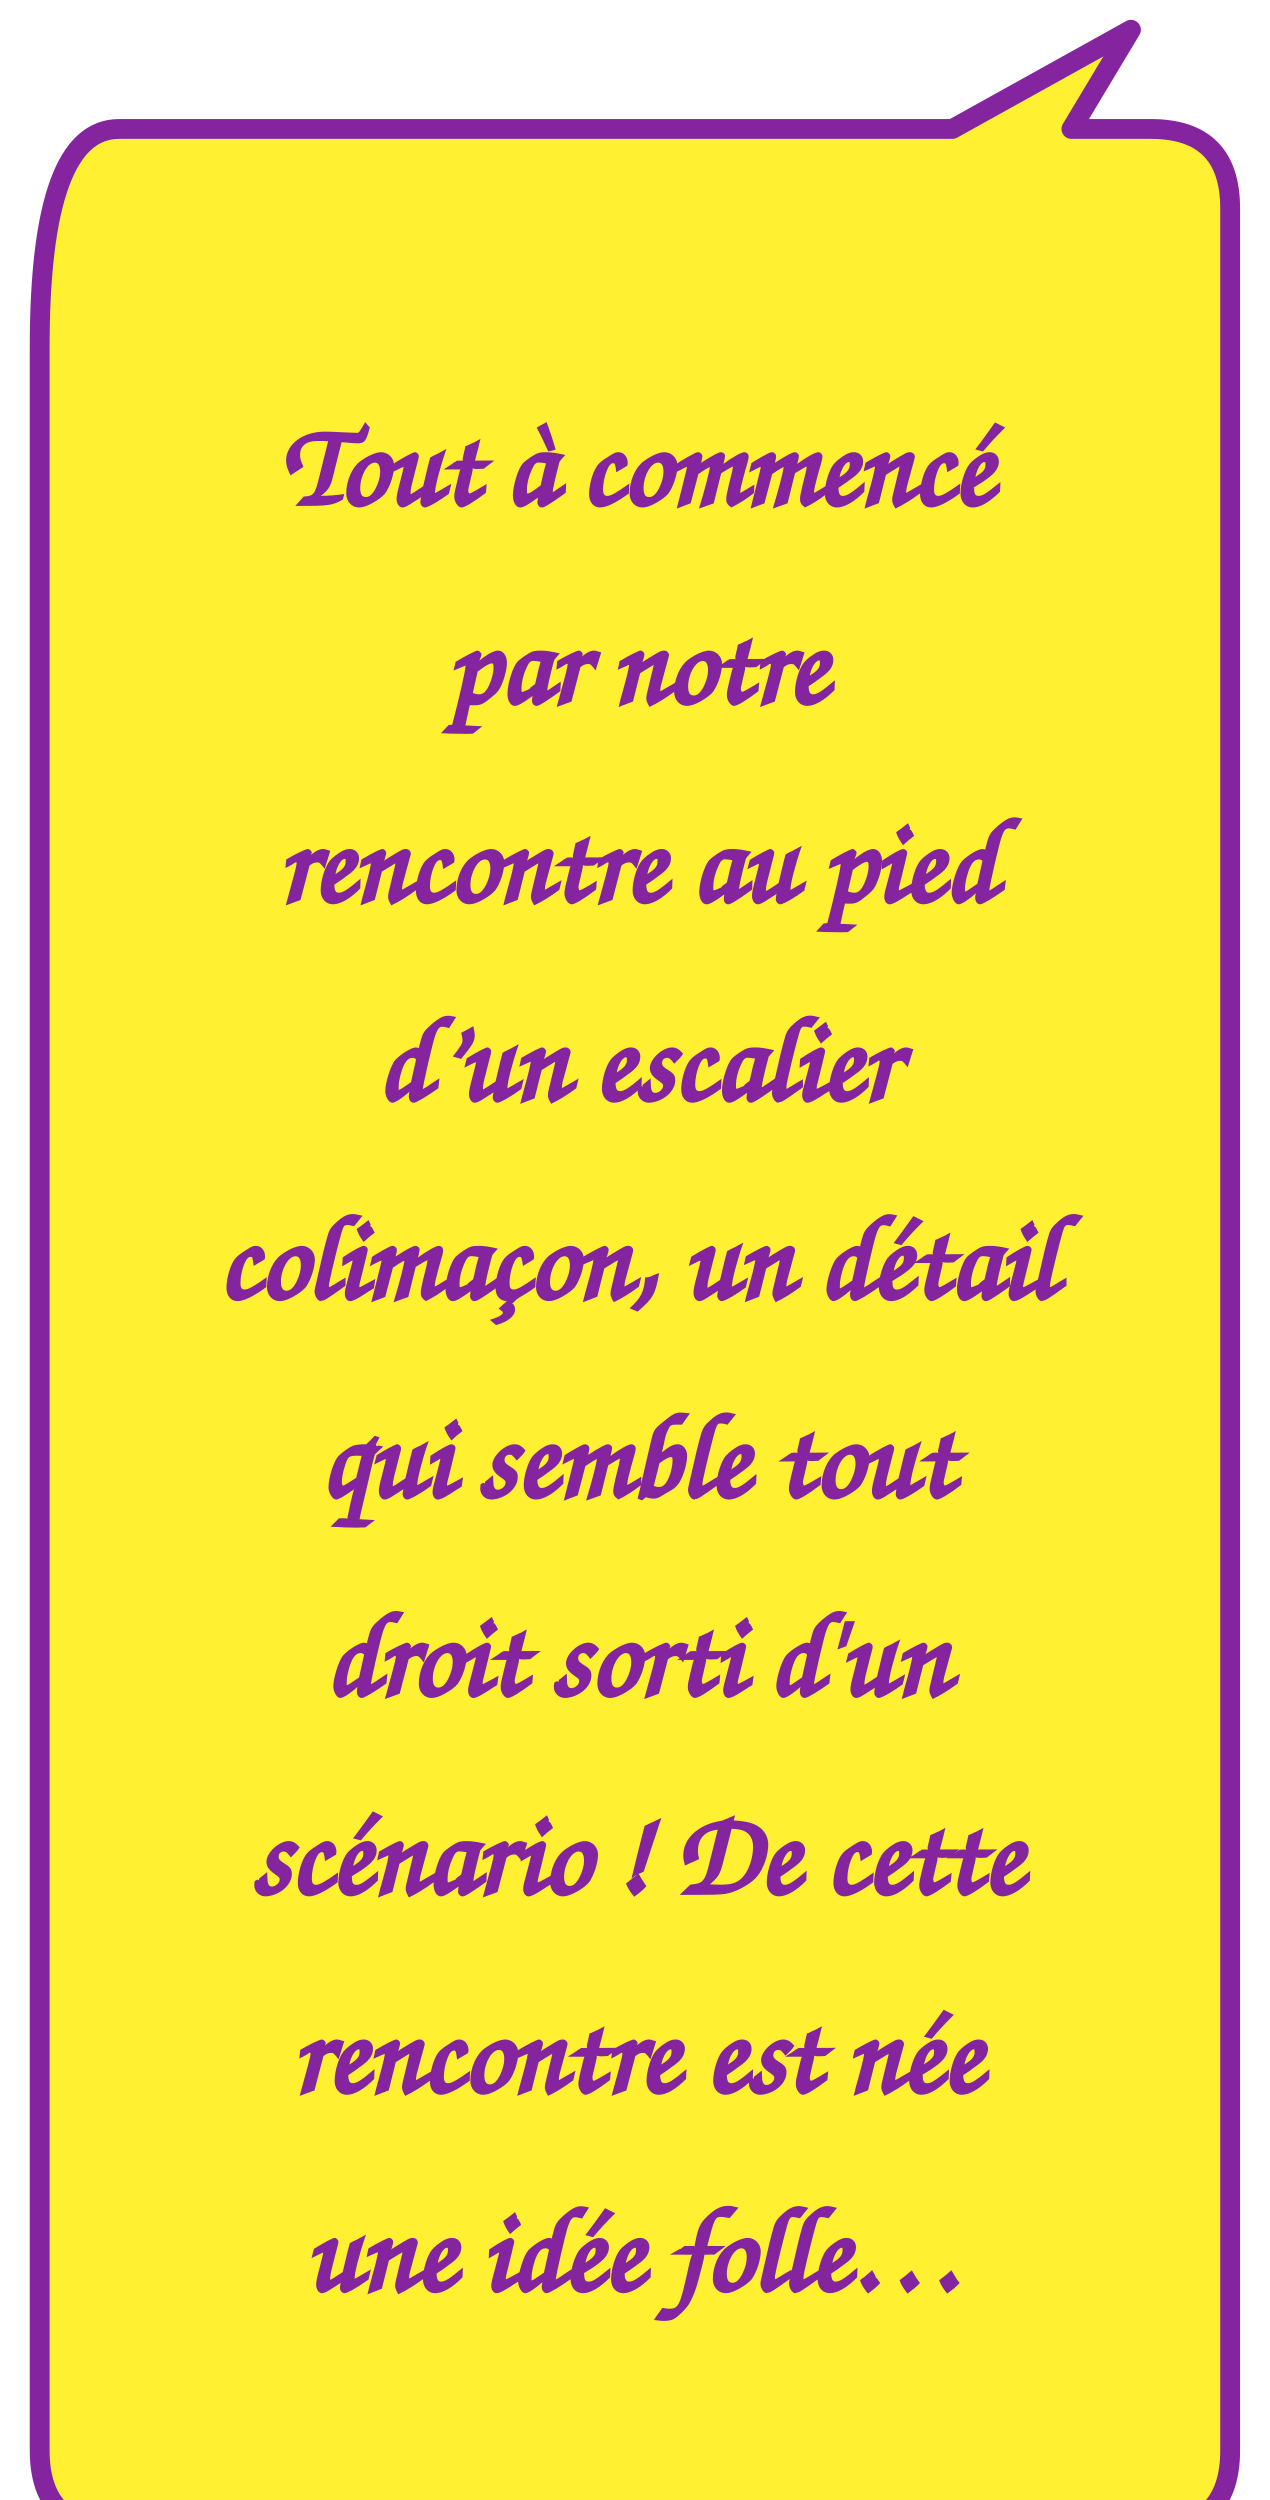
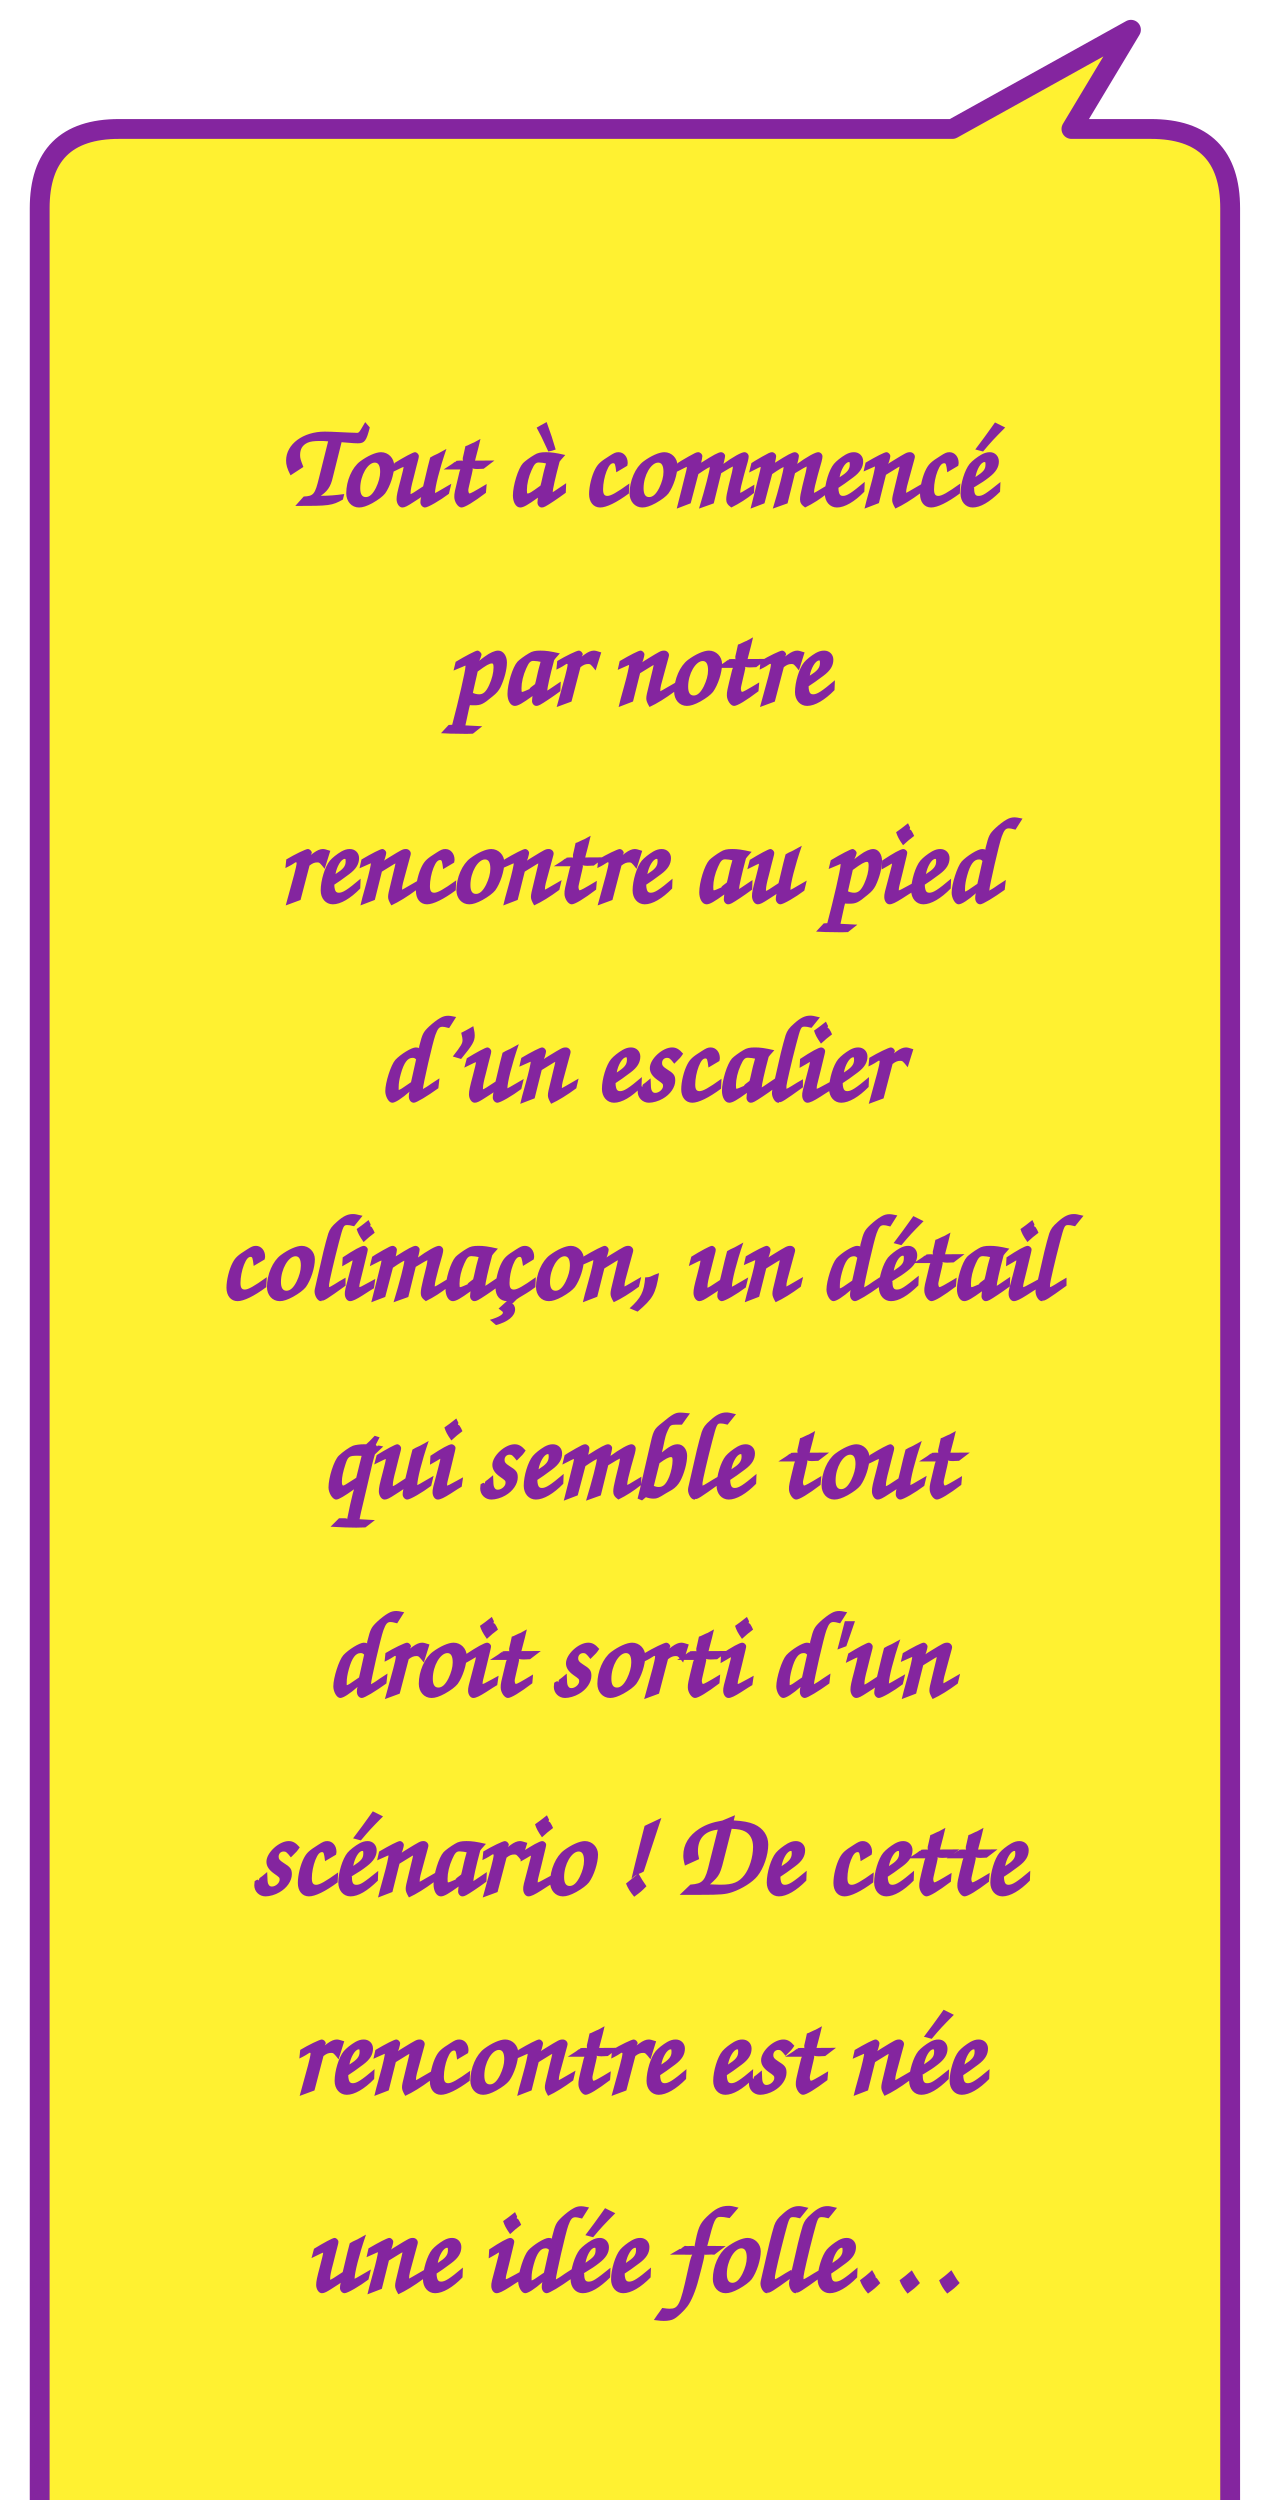
<svg xmlns="http://www.w3.org/2000/svg" width="320" height="630" viewBox="0 0 320 625">
-   <path d="     M 30 30     Q 10 30 10 85     L 10 615     Q 10 635 30 635     L 290 635     Q 310 635 310 615     L 310 50     Q 310 30 290 30     L 270 30     L 285 5     L 240 30     L 30 30     Z   " fill="#FFF131" stroke="#84259F" stroke-width="5" stroke-linejoin="round" />
+   <path d="     M 30 30     Q 10 30 10 50     L 10 650     Q 10 670 30 670     L 290 670     Q 310 670 310 650     L 310 50     Q 310 30 290 30     L 270 30     L 285 5     L 240 30     L 30 30     Z   " fill="#FFF131" stroke="#84259F" stroke-width="5" stroke-linejoin="round" />
  <text x="160" y="125" font-family="Pangolin, cursive" font-size="30" font-weight="bold" fill="#84259F" text-anchor="middle">Tout à commencé</text>
  <text x="160" y="175" font-family="Pangolin, cursive" font-size="30" font-weight="bold" fill="#84259F" text-anchor="middle">par notre</text>
  <text x="160" y="225" font-family="Pangolin, cursive" font-size="30" font-weight="bold" fill="#84259F" text-anchor="middle">rencontre au pied</text>
  <text x="160" y="275" font-family="Pangolin, cursive" font-size="30" font-weight="bold" fill="#84259F" text-anchor="middle">d’un escalier</text>
  <text x="160" y="325" font-family="Pangolin, cursive" font-size="30" font-weight="bold" fill="#84259F" text-anchor="middle">colimaçon, un détail</text>
  <text x="160" y="375" font-family="Pangolin, cursive" font-size="30" font-weight="bold" fill="#84259F" text-anchor="middle">qui semble tout</text>
  <text x="160" y="425" font-family="Pangolin, cursive" font-size="30" font-weight="bold" fill="#84259F" text-anchor="middle">droit sorti d'un</text>
  <text x="160" y="475" font-family="Pangolin, cursive" font-size="30" font-weight="bold" fill="#84259F" text-anchor="middle">scénario ! De cette</text>
  <text x="160" y="525" font-family="Pangolin, cursive" font-size="30" font-weight="bold" fill="#84259F" text-anchor="middle">rencontre est née</text>
  <text x="160" y="575" font-family="Pangolin, cursive" font-size="30" font-weight="bold" fill="#84259F" text-anchor="middle">une idée folle…</text>
</svg>
